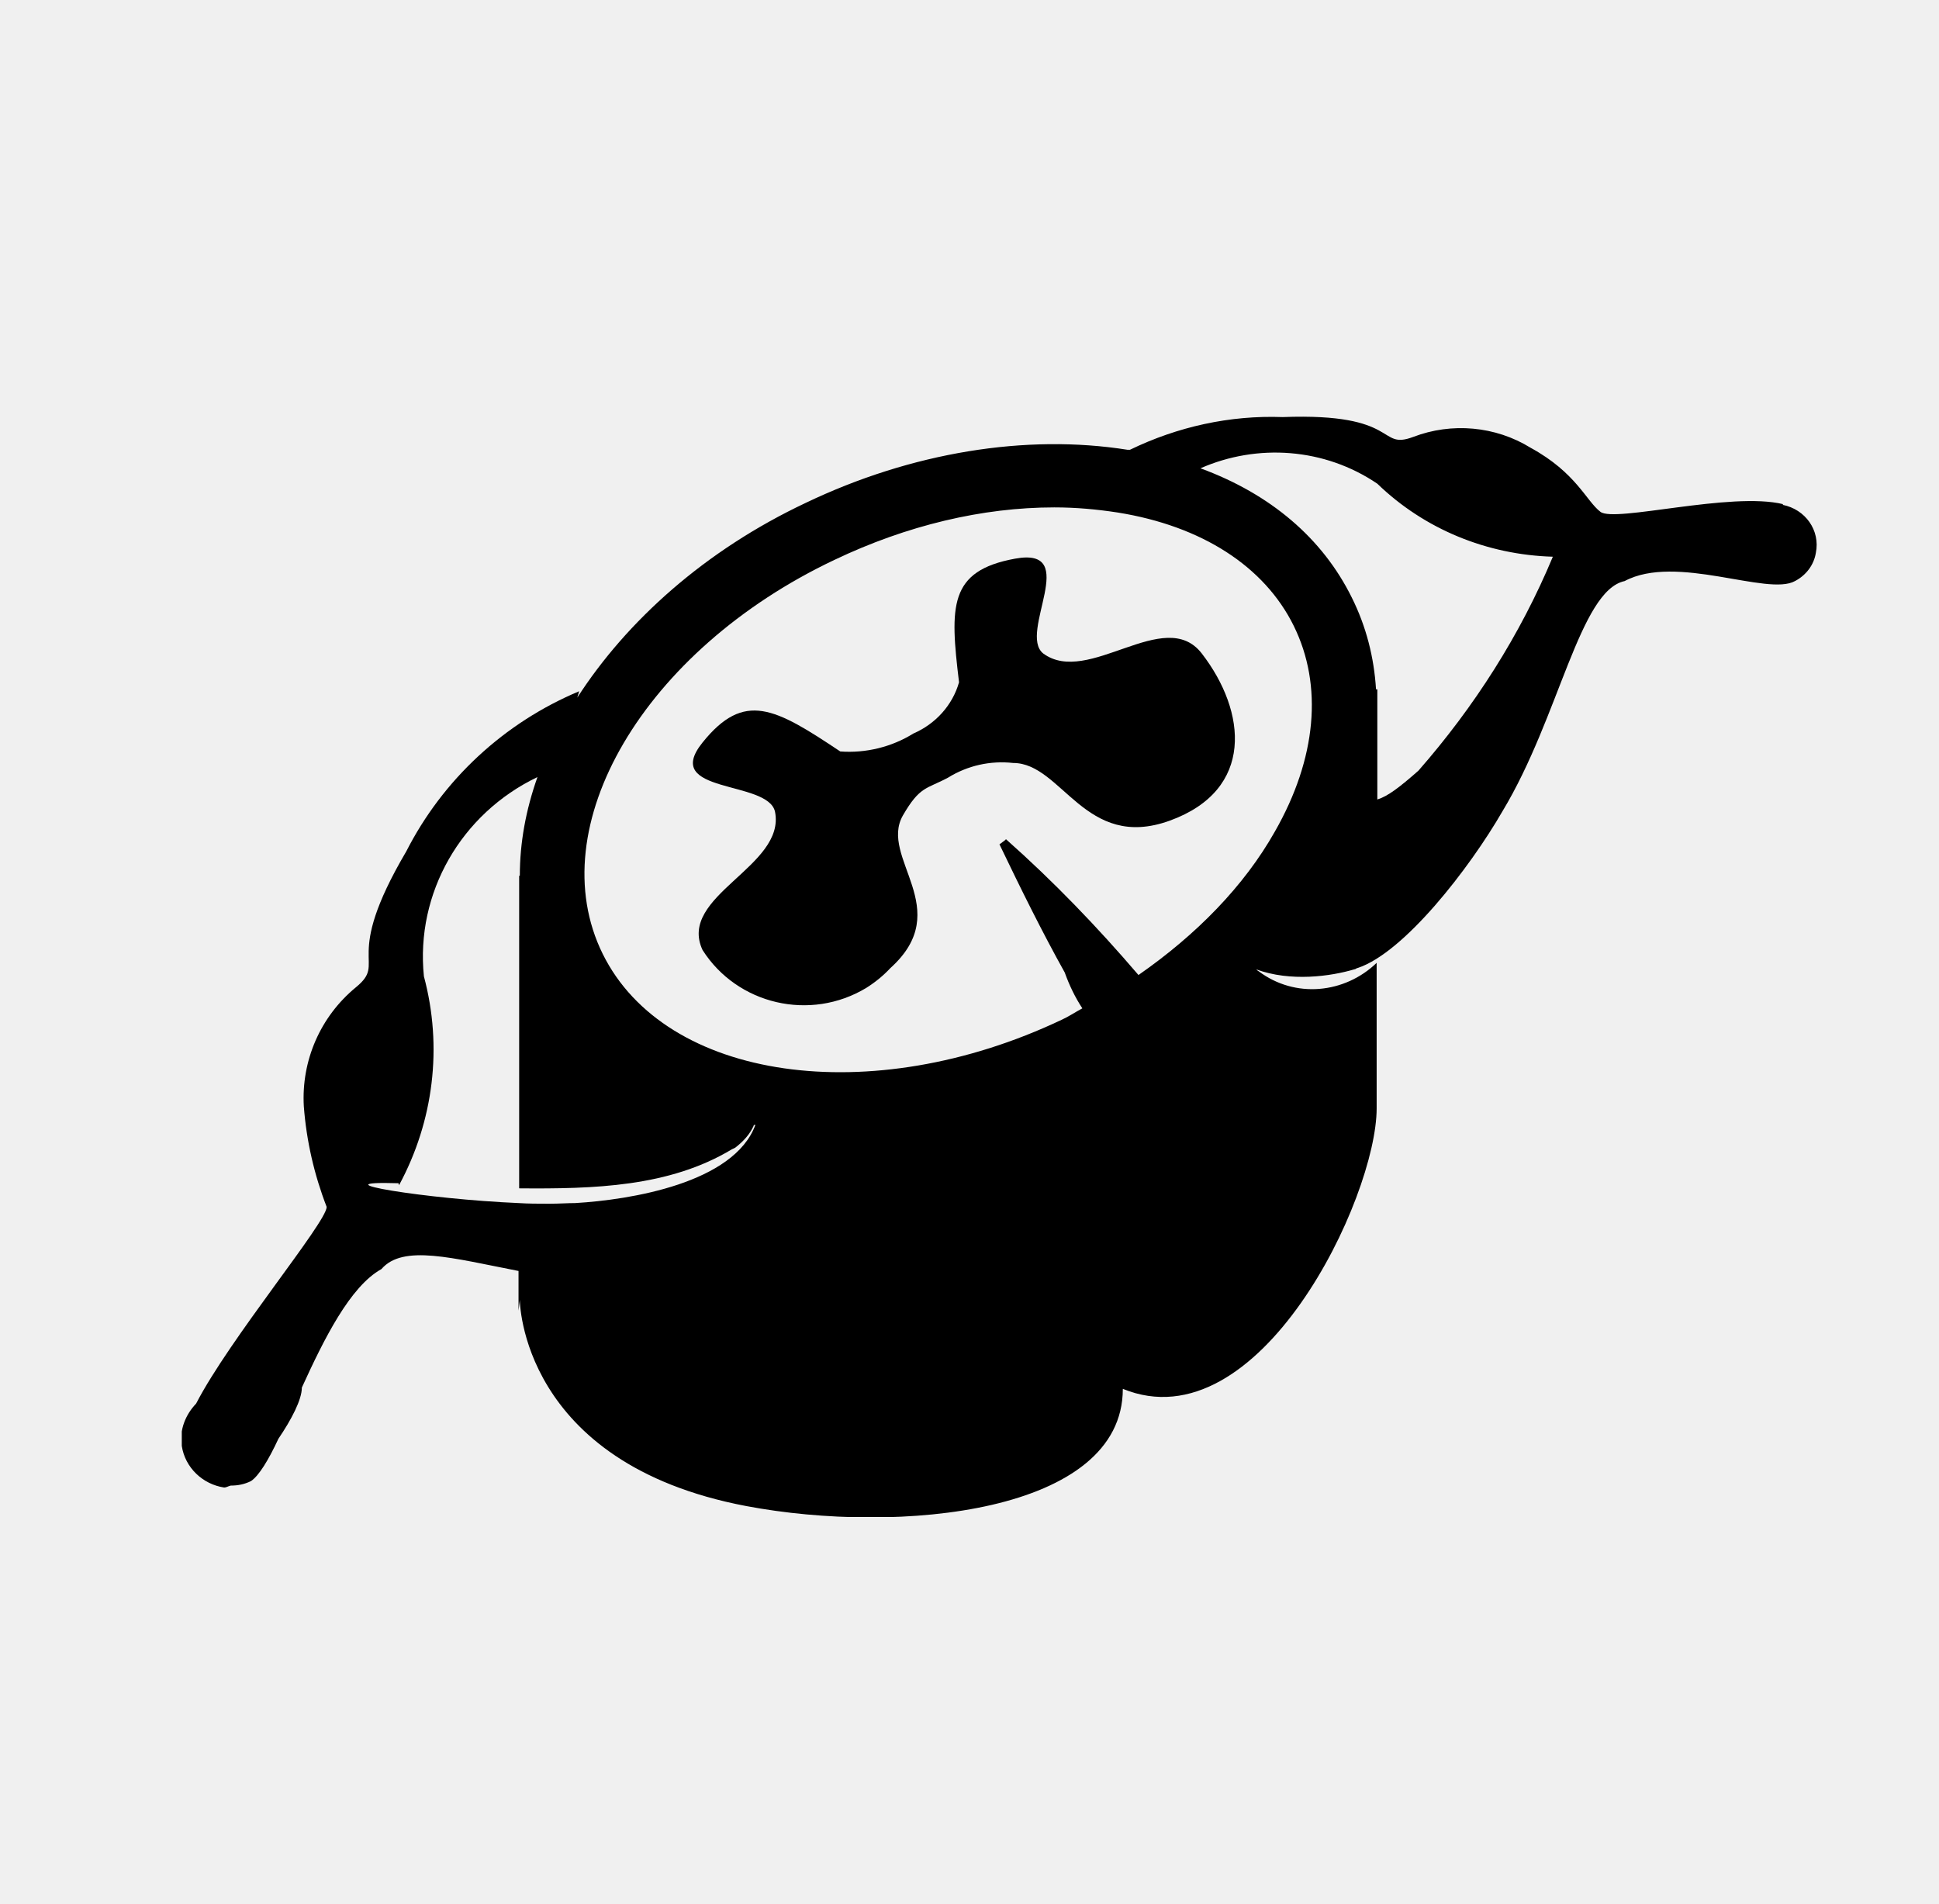
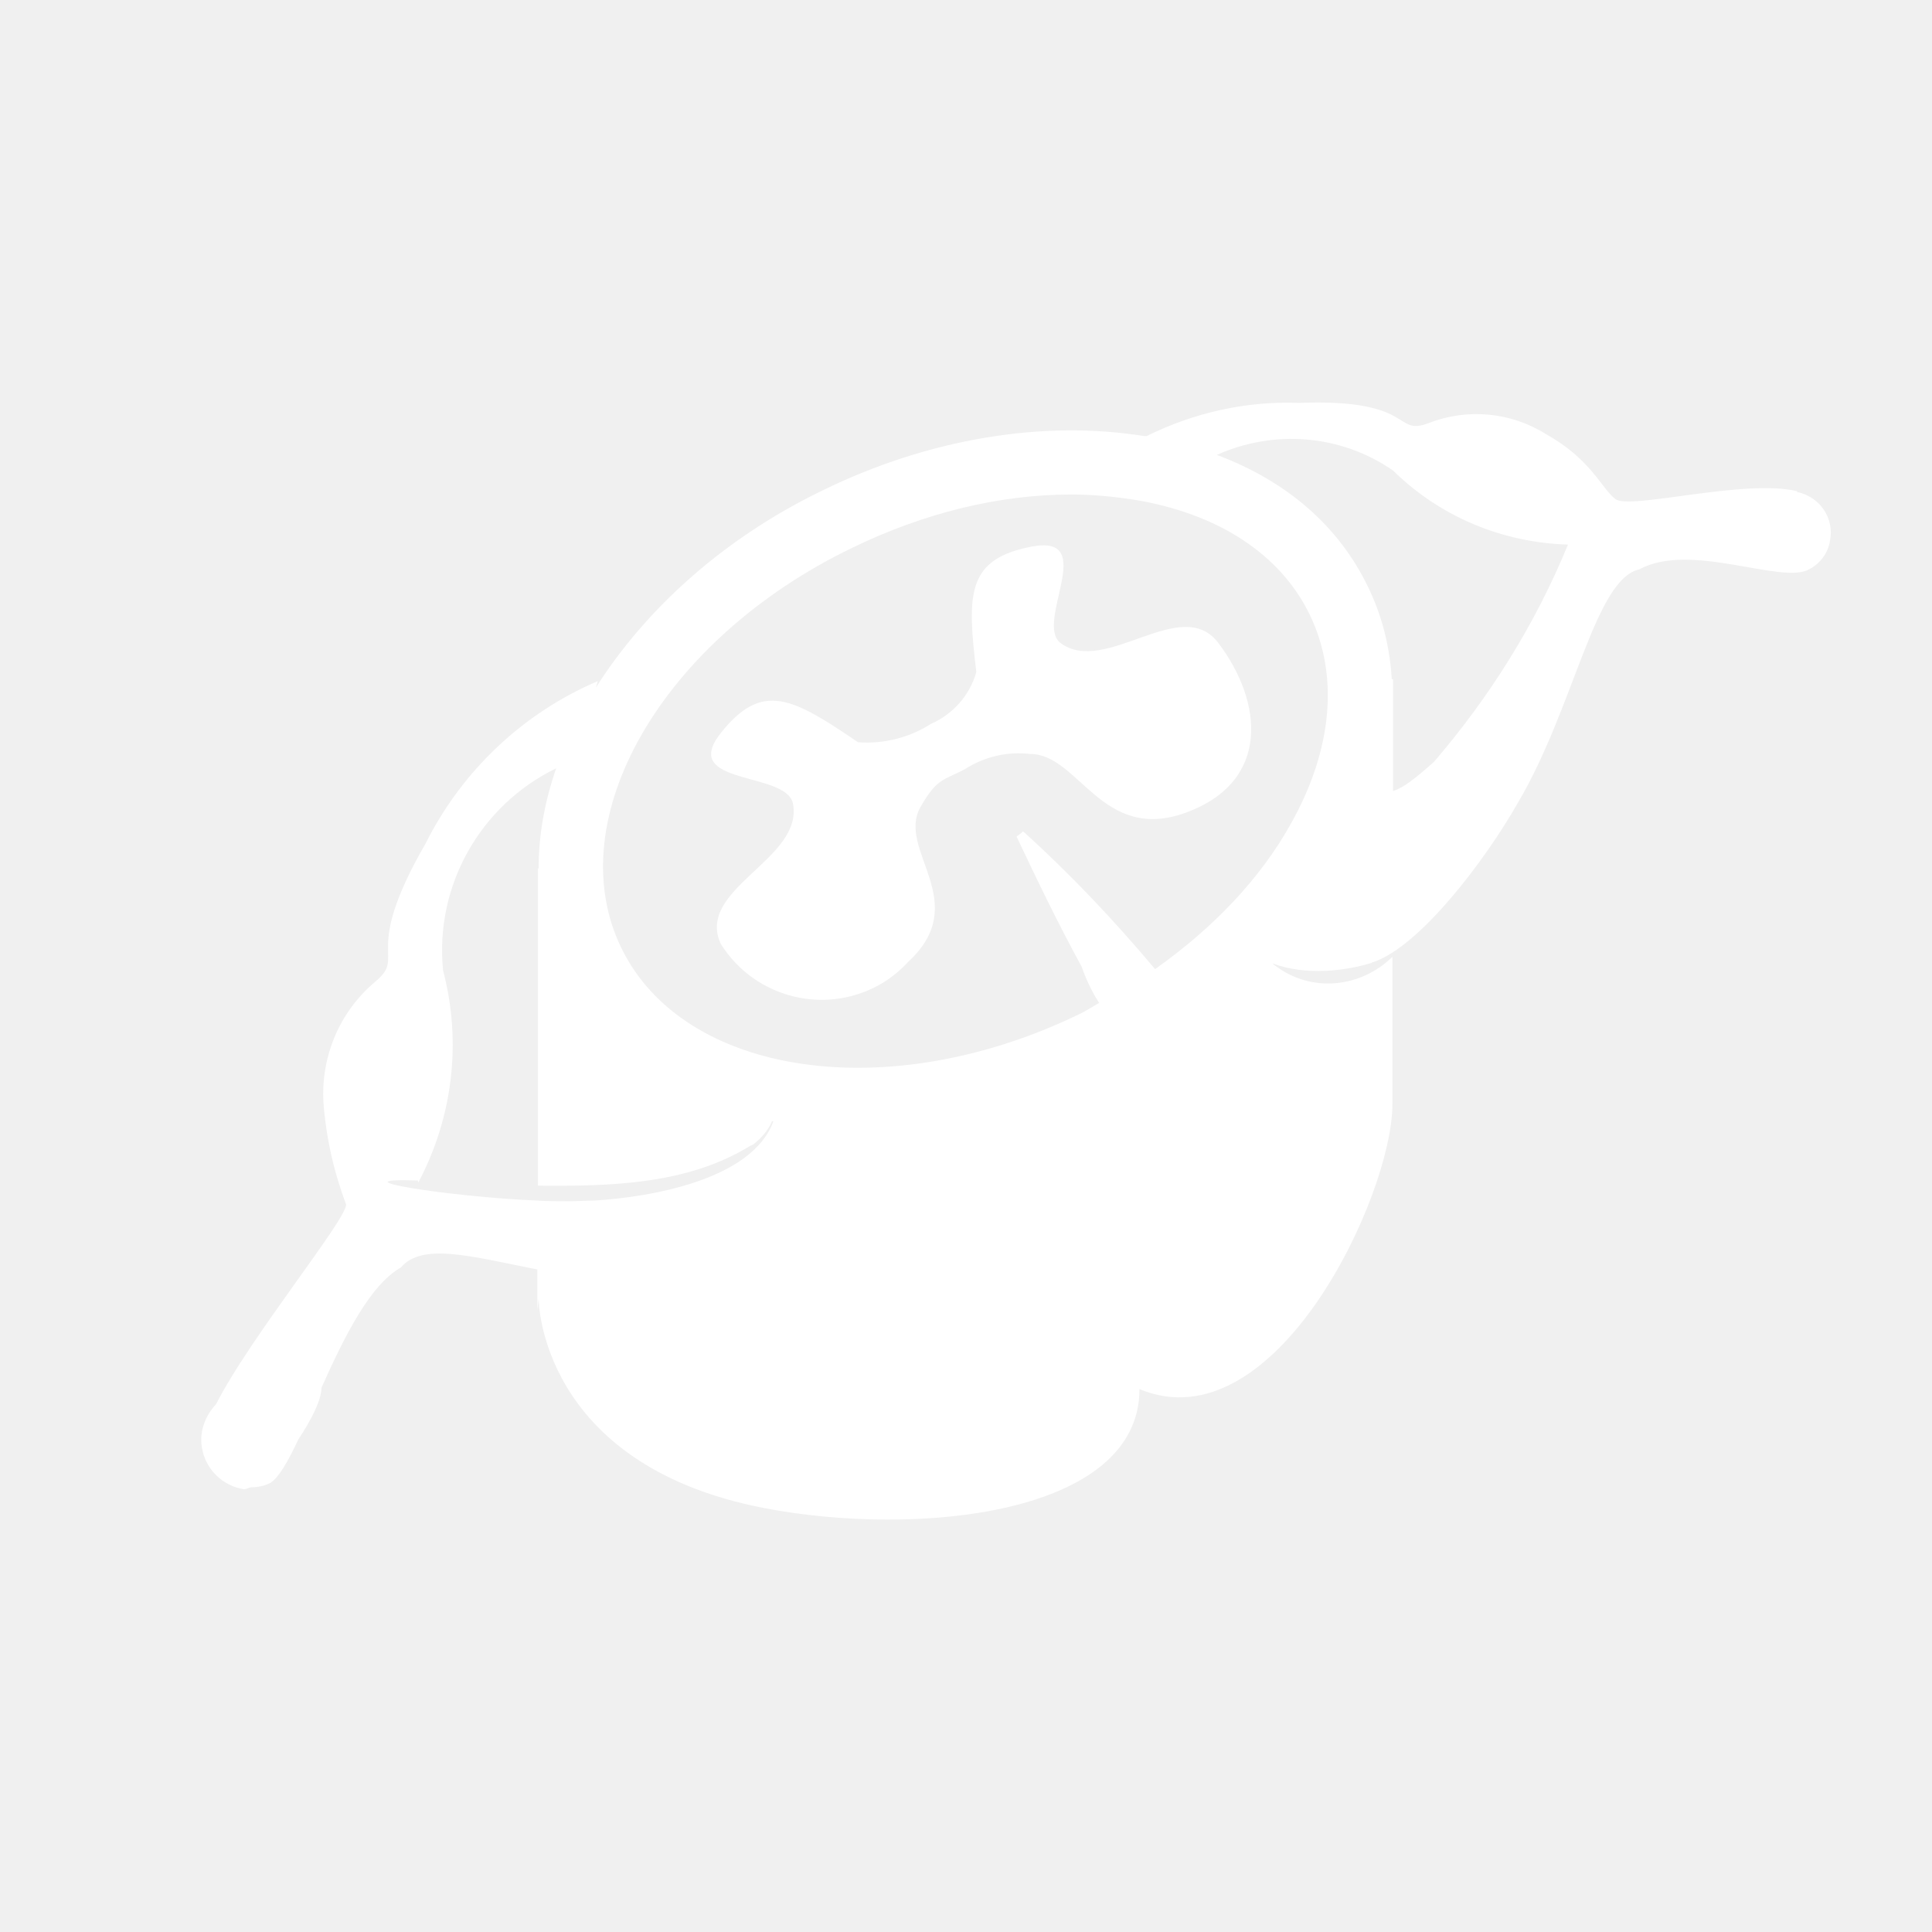
- <svg xmlns="http://www.w3.org/2000/svg" width="55" height="54" viewBox="0 0 55 54" fill="none">
-   <g clip-path="url(#clip0_1116_9747)">
-     <path d="M21.983 23.024C22.297 24.587 19.206 25.405 19.928 26.949C20.909 28.494 22.982 28.985 24.574 28.022C24.833 27.858 25.055 27.676 25.259 27.458C27.11 25.787 24.926 24.333 25.61 23.133C26.092 22.297 26.277 22.388 26.888 22.061C27.443 21.716 28.091 21.571 28.739 21.643C30.127 21.643 30.775 24.151 33.181 23.279C35.588 22.407 35.366 20.19 34.088 18.536C33.033 17.173 30.868 19.481 29.59 18.536C28.868 17.954 30.683 15.501 28.794 15.847C26.906 16.192 26.943 17.191 27.203 19.354C27.017 20.008 26.536 20.535 25.907 20.808C25.296 21.189 24.555 21.371 23.834 21.316C21.983 20.081 21.113 19.59 19.928 21.062C18.743 22.534 21.779 22.116 21.983 23.024Z" fill="currentColor" />
-     <path d="M50.581 14.302C49.101 13.939 45.806 14.829 45.398 14.52C44.991 14.211 44.714 13.412 43.418 12.703C42.418 12.085 41.178 11.976 40.086 12.394C39.068 12.776 39.734 11.704 36.384 11.831C34.884 11.776 33.404 12.103 32.052 12.758C32.034 12.758 31.997 12.758 31.978 12.758C29.109 12.303 25.851 12.83 22.852 14.266C20.002 15.611 17.78 17.609 16.374 19.79L16.429 19.608C14.3 20.499 12.56 22.116 11.524 24.151C9.673 27.295 11.006 27.259 10.099 28.003C9.081 28.839 8.544 30.093 8.618 31.383C8.692 32.365 8.914 33.328 9.266 34.236C9.266 34.672 6.508 37.98 5.563 39.815C5.267 40.124 5.082 40.56 5.156 41.014C5.249 41.632 5.749 42.105 6.359 42.196C6.415 42.196 6.471 42.159 6.545 42.141C6.748 42.141 6.933 42.105 7.118 42.014C7.341 41.868 7.618 41.414 7.896 40.815C8.266 40.269 8.562 39.706 8.562 39.361C9.192 37.98 9.932 36.49 10.82 35.999C11.431 35.29 12.838 35.69 14.708 36.053V37.18L14.745 36.871C14.745 36.871 14.745 41.505 21.168 42.722C25.5 43.54 31.849 42.922 31.849 39.397C35.717 40.978 39.049 33.982 39.049 31.438V27.313C38.142 28.185 36.736 28.331 35.699 27.549C35.68 27.549 35.662 27.513 35.625 27.495C36.606 27.858 37.754 27.695 38.42 27.495C38.457 27.495 38.475 27.458 38.513 27.458C39.827 27.022 41.678 24.642 42.622 23.006C44.232 20.335 44.806 16.755 46.083 16.483C47.546 15.701 50.137 16.919 50.915 16.483C51.229 16.319 51.451 16.028 51.507 15.683C51.636 15.047 51.211 14.447 50.563 14.32L50.581 14.302ZM23.667 15.883C25.722 14.902 27.869 14.393 29.905 14.393C30.516 14.393 31.108 14.447 31.701 14.538C34.088 14.92 35.865 16.065 36.698 17.755C37.531 19.445 37.346 21.516 36.162 23.588C35.292 25.132 33.94 26.513 32.293 27.658C31.127 26.295 29.887 25.005 28.535 23.806L28.498 23.842L28.35 23.951C28.961 25.223 29.553 26.423 30.201 27.586C30.331 27.949 30.497 28.294 30.701 28.603C30.497 28.712 30.312 28.839 30.109 28.93C24.703 31.492 18.873 30.657 17.096 27.059C15.319 23.461 18.262 18.445 23.667 15.883ZM11.32 33.618C12.301 31.801 12.56 29.694 12.024 27.695C11.783 25.332 13.079 23.079 15.245 22.043C14.911 22.988 14.745 23.915 14.745 24.842H14.726V33.709C16.837 33.727 18.984 33.673 20.761 32.601C20.798 32.583 20.853 32.565 20.89 32.528C21.094 32.365 21.261 32.183 21.372 31.947C21.372 31.947 21.372 31.929 21.39 31.91H21.427C20.816 33.564 17.873 34.036 16.318 34.127C16.115 34.127 15.855 34.145 15.615 34.145C15.578 34.145 15.559 34.145 15.522 34.145C15.263 34.145 14.985 34.145 14.708 34.127C12.116 34.018 8.877 33.491 11.302 33.564L11.32 33.618ZM40.234 21.861C39.697 22.334 39.364 22.588 39.068 22.679V19.554H39.031C38.975 18.645 38.753 17.773 38.346 16.955C37.513 15.265 36.032 14.011 34.051 13.284C35.662 12.576 37.568 12.703 39.068 13.721C40.401 15.011 42.178 15.738 44.047 15.792C43.122 18.009 41.826 20.044 40.234 21.861Z" fill="currentColor" />
-   </g>
-   <defs>
-     <clipPath id="clip0_1116_9747">
-       <rect width="46.406" height="31.219" fill="currentColor" transform="translate(5.15625 11.8125)" />
-     </clipPath>
-   </defs>
+ <svg xmlns="http://www.w3.org/2000/svg" width="24" height="24" viewBox="0 0 24 24" fill="none">
+   <path d="M9.85 9.98C9.987 10.674 8.638 11.038 8.953 11.724C9.382 12.411 10.286 12.629 10.981 12.2C11.094 12.128 11.191 12.047 11.28 11.95C12.088 11.207 11.134 10.561 11.433 10.028C11.643 9.657 11.724 9.697 11.991 9.552C12.233 9.398 12.516 9.333 12.798 9.366C13.404 9.366 13.687 10.48 14.737 10.093C15.787 9.705 15.69 8.72 15.133 7.985C14.672 7.379 13.727 8.405 13.17 7.985C12.855 7.726 13.646 6.636 12.822 6.789C11.999 6.943 12.015 7.387 12.128 8.348C12.047 8.639 11.837 8.873 11.562 8.994C11.296 9.164 10.973 9.245 10.658 9.22C9.85 8.671 9.47 8.453 8.953 9.107C8.436 9.762 9.761 9.576 9.85 9.98Z" fill="white" />
+   <path d="M22.329 6.103C21.683 5.942 20.245 6.337 20.067 6.2C19.89 6.063 19.768 5.707 19.203 5.392C18.767 5.118 18.226 5.069 17.749 5.255C17.305 5.425 17.596 4.948 16.134 5.005C15.479 4.98 14.833 5.126 14.244 5.417C14.236 5.417 14.219 5.417 14.211 5.417C12.959 5.215 11.538 5.449 10.229 6.087C8.985 6.685 8.016 7.573 7.402 8.542L7.426 8.461C6.497 8.857 5.738 9.576 5.286 10.48C4.478 11.878 5.06 11.861 4.664 12.193C4.22 12.564 3.985 13.121 4.018 13.695C4.05 14.131 4.147 14.559 4.3 14.963C4.3 15.156 3.097 16.626 2.685 17.442C2.556 17.579 2.475 17.773 2.507 17.975C2.548 18.25 2.766 18.46 3.032 18.5C3.056 18.5 3.081 18.484 3.113 18.476C3.202 18.476 3.283 18.46 3.363 18.419C3.46 18.355 3.581 18.153 3.703 17.886C3.864 17.644 3.993 17.394 3.993 17.24C4.268 16.626 4.591 15.964 4.979 15.746C5.245 15.431 5.859 15.609 6.675 15.77V16.271L6.691 16.134C6.691 16.134 6.691 18.193 9.494 18.734C11.384 19.098 14.155 18.823 14.155 17.256C15.843 17.959 17.297 14.85 17.297 13.719V11.886C16.901 12.273 16.287 12.338 15.835 11.991C15.827 11.991 15.819 11.975 15.803 11.966C16.231 12.128 16.731 12.055 17.022 11.966C17.038 11.966 17.046 11.95 17.063 11.95C17.636 11.756 18.444 10.698 18.856 9.972C19.558 8.784 19.809 7.193 20.366 7.072C21.004 6.725 22.135 7.266 22.474 7.072C22.612 7 22.709 6.87 22.733 6.717C22.789 6.434 22.604 6.168 22.321 6.111L22.329 6.103ZM10.585 6.806C11.481 6.37 12.418 6.143 13.307 6.143C13.573 6.143 13.832 6.168 14.09 6.208C15.132 6.378 15.908 6.886 16.271 7.638C16.634 8.389 16.554 9.309 16.037 10.23C15.657 10.916 15.068 11.53 14.349 12.039C13.84 11.433 13.299 10.86 12.709 10.327L12.693 10.343L12.628 10.392C12.895 10.957 13.153 11.49 13.436 12.007C13.492 12.168 13.565 12.322 13.654 12.459C13.565 12.508 13.484 12.564 13.395 12.604C11.037 13.743 8.492 13.372 7.717 11.773C6.942 10.174 8.226 7.944 10.585 6.806ZM5.197 14.688C5.625 13.88 5.738 12.944 5.504 12.055C5.399 11.005 5.964 10.004 6.909 9.544C6.764 9.964 6.691 10.375 6.691 10.787H6.683V14.729C7.604 14.737 8.541 14.712 9.316 14.236C9.333 14.228 9.357 14.22 9.373 14.204C9.462 14.131 9.534 14.05 9.583 13.945C9.583 13.945 9.583 13.937 9.591 13.929H9.607C9.341 14.664 8.056 14.874 7.378 14.914C7.289 14.914 7.176 14.922 7.071 14.922C7.055 14.922 7.047 14.922 7.03 14.922C6.917 14.922 6.796 14.922 6.675 14.914C5.544 14.866 4.131 14.632 5.189 14.664L5.197 14.688ZM17.814 9.463C17.579 9.673 17.434 9.786 17.305 9.826V8.437H17.289C17.265 8.033 17.168 7.646 16.99 7.282C16.626 6.531 15.98 5.974 15.116 5.651C15.819 5.336 16.651 5.392 17.305 5.845C17.887 6.418 18.662 6.741 19.478 6.765C19.074 7.751 18.508 8.655 17.814 9.463Z" fill="white" />
</svg>
